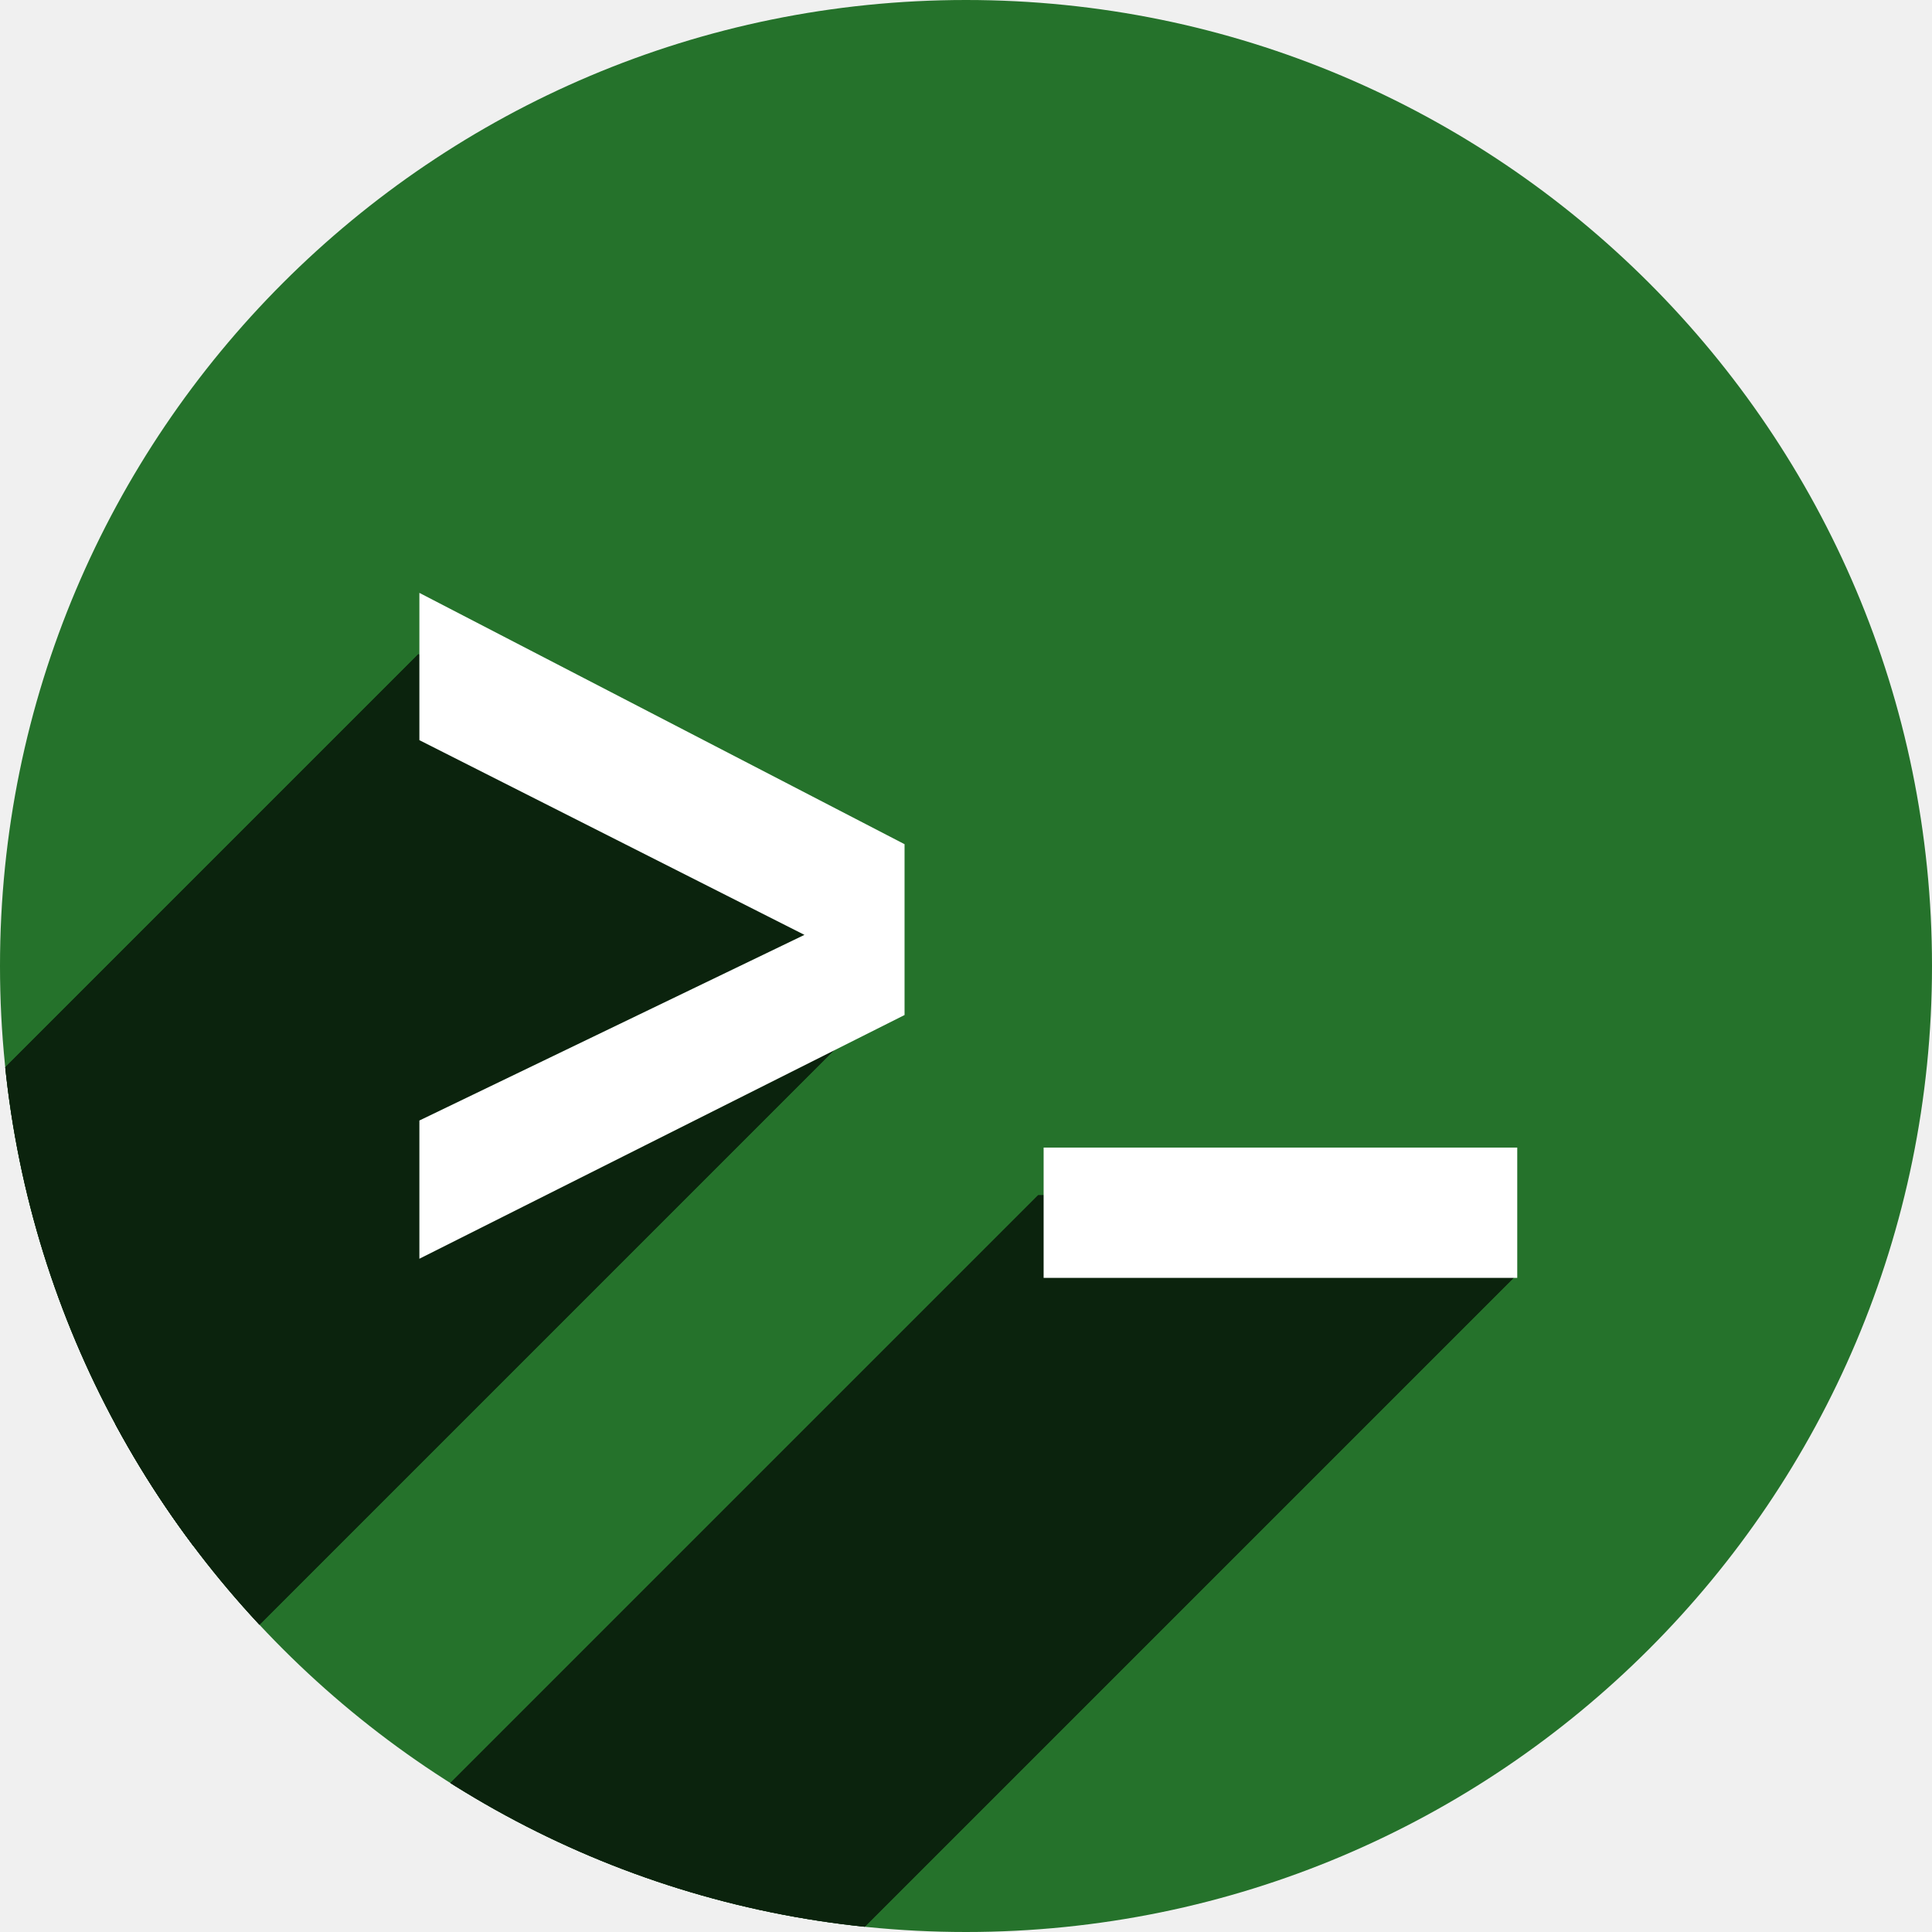
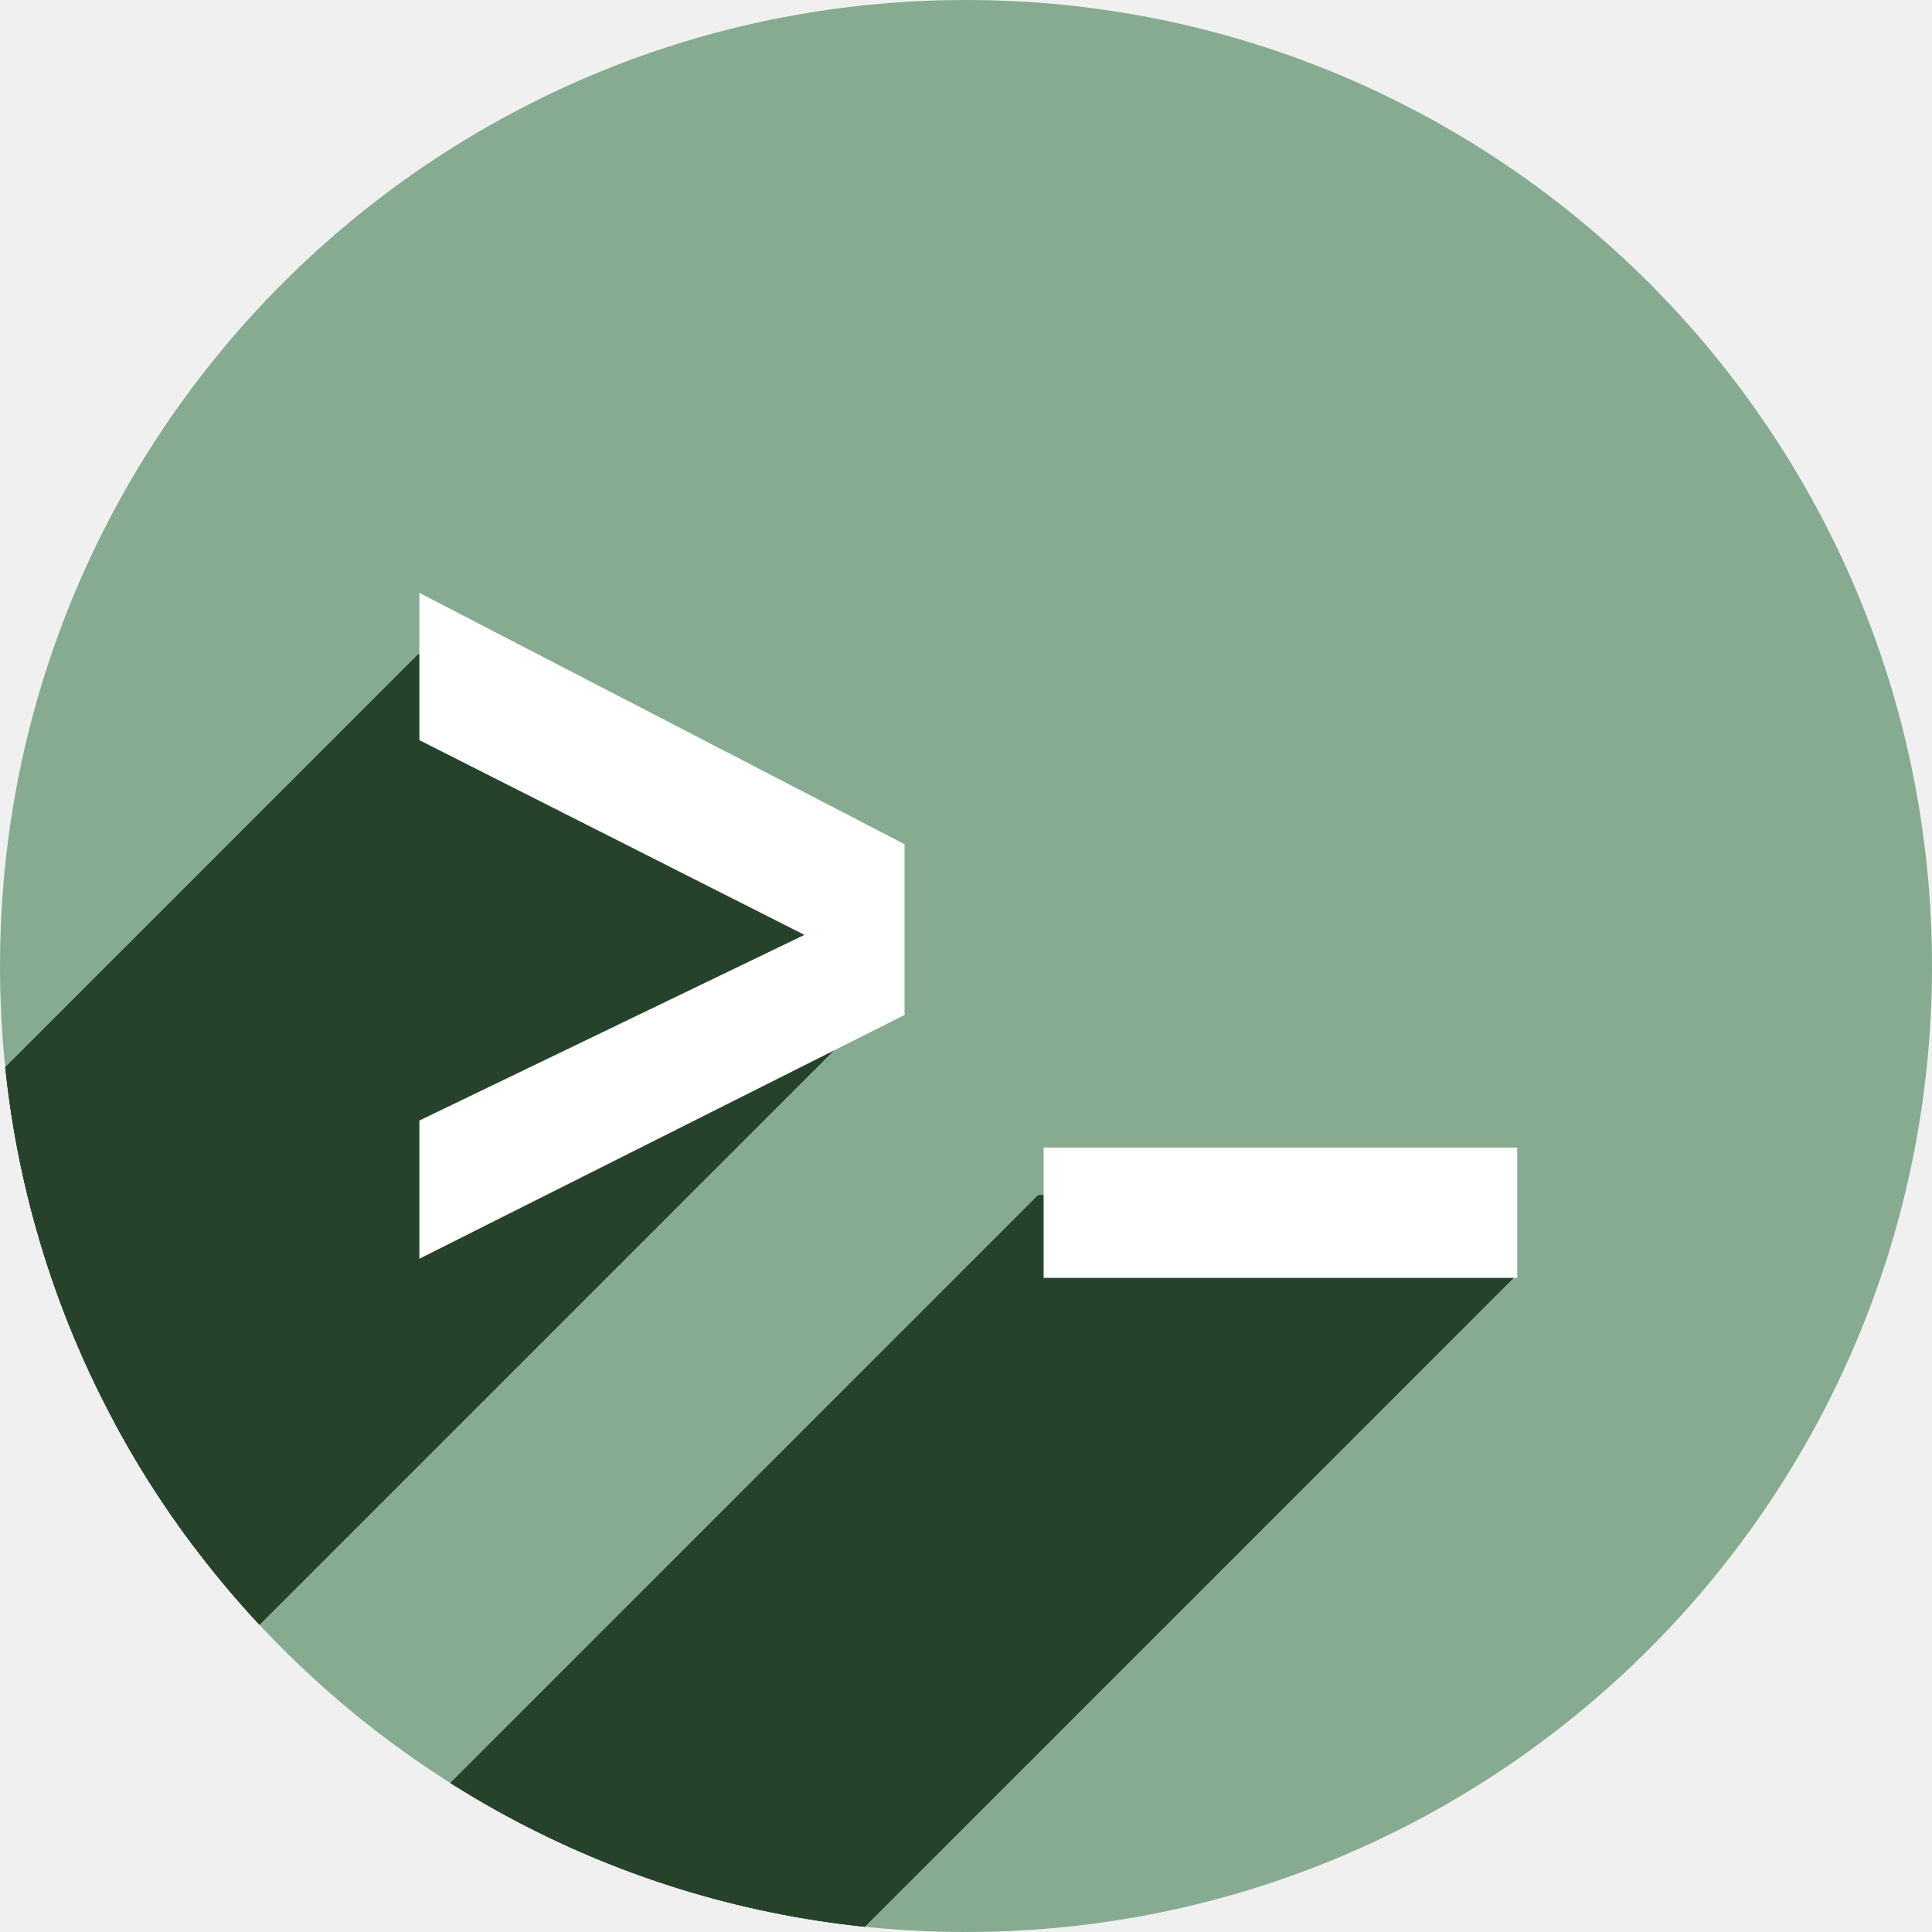
<svg xmlns="http://www.w3.org/2000/svg" version="1.1" id="svg2" viewBox="0 0 256 256" height="256" width="256">
  <defs id="defs4">
    <clipPath clipPathUnits="userSpaceOnUse" id="clipPath5002">
      <g id="g5004">
        <path transform="translate(0,796.3622)" id="path5006" d="M 88.118,249.435 C 46.103,235.291 14.771,201.687 4.134,159.361 1.338,148.236 0.923,144.163 0.926,127.889 0.928,117.472 1.134,112.014 1.658,108.541 4.465,89.913 12.177,70.638 23.043,55.086 c 3.959,-5.666 8.345,-10.931 9.102,-10.926 0.328,0.002 10.489,18.31 22.579,40.683 12.09,22.373 22.375,41.335 22.854,42.136 0.479,0.802 0.925,2.441 0.99,3.643 0.343,6.316 2.524,14.21 5.642,20.423 2.954,5.887 5.065,8.733 10.435,14.067 6.714,6.67 12.889,10.286 21.732,12.729 3.166,0.874 5.105,1.05 11.575,1.05 8.826,0 12.602,-0.762 19.264,-3.887 2.046,-0.96 3.937,-1.665 4.202,-1.568 0.265,0.097 -11.056,17.665 -25.157,39.038 l -25.639,38.861 -3.094,0.112 c -2.555,0.093 -4.195,-0.258 -9.409,-2.014 z" style="fill:#0f9d58;fill-opacity:1;stroke:none;stroke-width:4.858;stroke-linejoin:round;stroke-miterlimit:4;stroke-dasharray:none;stroke-opacity:1" />
        <path id="path5008" d="m 112.36,1051.517 c -10.001,-1.45 -12.156,-1.82 -12.532,-2.156 -0.249,-0.222 1.738,-3.748 4.55,-8.072 7.166,-11.021 49.772,-74.648 50.259,-75.055 3.575,-2.992 8.635,-8.041 10.575,-10.554 3.362,-4.353 7.558,-12.914 9.065,-18.494 6.193,-22.925 -2.593,-47.152 -21.7,-59.837 l -2.961,-1.966 17.025,0.296 c 9.364,0.163 31.17,0.434 48.459,0.603 l 31.435,0.307 1.546,4.189 c 2.246,6.086 4.678,15.095 5.935,21.982 1.525,8.36 1.925,28.859 0.739,37.828 -3.08,23.278 -12.813,45.72 -27.802,64.106 -20.476,25.117 -51.46,42.197 -84.146,46.389 -5.312,0.681 -26.646,0.986 -30.446,0.436 z" style="fill:#f4b400;fill-opacity:1;stroke:none;stroke-width:4.858;stroke-linejoin:round;stroke-miterlimit:4;stroke-dasharray:none;stroke-opacity:1" />
        <path transform="translate(0,796.3622)" id="path5010" d="M 67.99,108.873 C 41.284,59.576 33.29,45.149 32.234,44.345 31.651,43.901 32.811,42.55 38.696,36.815 53.436,22.45 68.809,13.041 87.839,6.736 101.687,2.148 112.582,0.437 127.951,0.437 c 21.31,0 37.805,3.81 56.835,13.126 25.294,12.383 46.194,33.579 58.52,59.346 1.611,3.369 2.93,6.372 2.93,6.675 0,0.56 -10.549,0.495 -71.165,-0.437 l -24.288,-0.374 -3.931,-1.764 c -6.757,-3.033 -10.646,-3.84 -18.658,-3.868 -5.03,-0.018 -7.979,0.208 -10.316,0.788 -14.508,3.604 -26.283,12.948 -33.292,26.419 -3.585,6.891 -5.247,13.082 -6.332,23.583 l -0.337,3.267 -9.927,-18.326 z" style="fill:#db4437;fill-opacity:1;stroke:none;stroke-width:10;stroke-linejoin:round;stroke-miterlimit:4;stroke-dasharray:none;stroke-opacity:1" />
      </g>
    </clipPath>
    <clipPath id="clipPath4253" clipPathUnits="userSpaceOnUse">
      <circle r="128" cy="924.362" cx="128" id="circle4255" style="fill:#bababa;fill-opacity:1;stroke:none;stroke-width:0.1;stroke-linecap:round;stroke-linejoin:round;stroke-miterlimit:4;stroke-dasharray:none;stroke-opacity:1" />
    </clipPath>
    <clipPath clipPathUnits="userSpaceOnUse" id="clipPath4350">
      <circle r="128" cy="924.362" cx="128" id="circle4352" style="fill:#7e7e7e;fill-opacity:1;stroke:none;stroke-width:0.1;stroke-linecap:round;stroke-linejoin:round;stroke-miterlimit:4;stroke-dasharray:none;stroke-opacity:1" />
    </clipPath>
  </defs>
  <g transform="translate(0,-796.3622)" id="layer1">
    <path id="path4913" d="M 154.474,968.81 101.04,1048.476 0.486,1048.962 0,842.024 l 33.032,-2.429 45.176,83.552 21.374,35.461 26.717,13.116 z" style="fill:none;fill-rule:evenodd;stroke:none;stroke-width:1px;stroke-linecap:butt;stroke-linejoin:miter;stroke-opacity:1" />
-     <circle style="fill:#25722b;fill-opacity:1;stroke:none;stroke-width:0.1;stroke-linecap:round;stroke-linejoin:round;stroke-miterlimit:4;stroke-dasharray:none;stroke-opacity:1" id="path4152" cx="128" cy="924.362" r="128" />
-     <g id="text4165" style="font-style:normal;font-variant:normal;font-weight:normal;font-stretch:normal;font-size:150px;line-height:125%;font-family:Cantarell;-inkscape-font-specification:Cantarell;letter-spacing:0px;word-spacing:0px;fill:#0b230d;fill-opacity:1;stroke:none;stroke-width:1px;stroke-linecap:butt;stroke-linejoin:miter;stroke-opacity:1" clip-path="url(#clipPath4350)">
-       <g id="g4282" style="fill:#0b230d;fill-opacity:1">
-         <g id="g4284" style="fill:#0b230d;fill-opacity:1">
-           <path id="path4286" d="M137.558 954.737L137.558 965.687L-215.996 1319.241L-215.996 1308.291Z" style="fill:#0b230d;fill-opacity:1" />
-           <path id="path4288" d="M137.558 965.687L200.558 965.687L-152.996 1319.241L-215.996 1319.241Z" style="fill:#0b230d;fill-opacity:1" />
-           <path id="path4290" d="M200.558 965.687L200.558 954.737L-152.996 1308.291L-152.996 1319.241Z" style="fill:#0b230d;fill-opacity:1" />
-           <path id="path4292" d="M200.558 954.737L137.558 954.737L-215.996 1308.291L-152.996 1308.291Z" style="fill:#0b230d;fill-opacity:1" />
+     <circle style="fill:#87ab91;fill-opacity:1;stroke:none;stroke-width:0.1;stroke-linecap:round;stroke-linejoin:round;stroke-miterlimit:4;stroke-dasharray:none;stroke-opacity:1" id="path4152" cx="128" cy="924.362" r="128" />
+     <g id="text4165" style="font-style:normal;font-variant:normal;font-weight:normal;font-stretch:normal;font-size:150px;line-height:125%;font-family:Cantarell;-inkscape-font-specification:Cantarell;letter-spacing:0px;word-spacing:0px;fill:#26422b;fill-opacity:1;stroke:none;stroke-width:1px;stroke-linecap:butt;stroke-linejoin:miter;stroke-opacity:1" clip-path="url(#clipPath4350)">
+       <g id="g4282" style="fill:#26422b;fill-opacity:1">
+         <g id="g4284" style="fill:#26422b;fill-opacity:1">
+           <path id="path4286" d="M137.558 954.737L137.558 965.687L-215.996 1319.241L-215.996 1308.291Z" style="fill:#26422b;fill-opacity:1" />
+           <path id="path4288" d="M137.558 965.687L200.558 965.687L-152.996 1319.241L-215.996 1319.241Z" style="fill:#26422b;fill-opacity:1" />
+           <path id="path4290" d="M200.558 965.687L200.558 954.737L-152.996 1308.291L-152.996 1319.241Z" style="fill:#26422b;fill-opacity:1" />
+           <path id="path4292" d="M200.558 954.737L137.558 954.737L-215.996 1308.291L-152.996 1308.291Z" style="fill:#26422b;fill-opacity:1" />
        </g>
-         <path id="path4265" style="fill:#0b230d;fill-opacity:1" d="m 137.558,954.737 0,10.95 63,0 0,-10.95 -63,0 z" />
+         <path id="path4265" style="fill:#26422b;fill-opacity:1" d="m 137.558,954.737 0,10.95 63,0 0,-10.95 -63,0 z" />
      </g>
-       <g id="g4295" style="fill:#0b230d;fill-opacity:1">
-         <g id="g4297" style="fill:#0b230d;fill-opacity:1">
-           <path id="path4299" d="M55.442 883.037L55.442 894.437L-298.111 1247.991L-298.111 1236.591Z" style="fill:#0b230d;fill-opacity:1" />
-           <path id="path4301" d="M55.442 894.437L106.592 920.237L-246.961 1273.791L-298.111 1247.991Z" style="fill:#0b230d;fill-opacity:1" />
-           <path id="path4303" d="M106.592 920.237L55.442 944.837L-298.111 1298.391L-246.961 1273.791Z" style="fill:#0b230d;fill-opacity:1" />
-           <path id="path4305" d="M55.442 944.837L55.442 956.837L-298.111 1310.391L-298.111 1298.391Z" style="fill:#0b230d;fill-opacity:1" />
-           <path id="path4307" d="M55.442 956.837L119.342 926.687L-234.211 1280.241L-298.111 1310.391Z" style="fill:#0b230d;fill-opacity:1" />
-           <path id="path4309" d="M119.342 926.687L119.342 914.537L-234.211 1268.091L-234.211 1280.241Z" style="fill:#0b230d;fill-opacity:1" />
-           <path id="path4311" d="M119.342 914.537L55.442 883.037L-298.111 1236.591L-234.211 1268.091Z" style="fill:#0b230d;fill-opacity:1" />
+       <g id="g4295" style="fill:#26422b;fill-opacity:1">
+         <g id="g4297" style="fill:#26422b;fill-opacity:1">
+           <path id="path4299" d="M55.442 883.037L55.442 894.437L-298.111 1247.991L-298.111 1236.591Z" style="fill:#26422b;fill-opacity:1" />
+           <path id="path4301" d="M55.442 894.437L106.592 920.237L-246.961 1273.791L-298.111 1247.991Z" style="fill:#26422b;fill-opacity:1" />
+           <path id="path4303" d="M106.592 920.237L55.442 944.837L-298.111 1298.391L-246.961 1273.791Z" style="fill:#26422b;fill-opacity:1" />
+           <path id="path4305" d="M55.442 944.837L55.442 956.837L-298.111 1310.391L-298.111 1298.391Z" style="fill:#26422b;fill-opacity:1" />
+           <path id="path4307" d="M55.442 956.837L119.342 926.687L-234.211 1280.241L-298.111 1310.391Z" style="fill:#26422b;fill-opacity:1" />
+           <path id="path4309" d="M119.342 926.687L119.342 914.537L-234.211 1268.091L-234.211 1280.241Z" style="fill:#26422b;fill-opacity:1" />
+           <path id="path4311" d="M119.342 914.537L55.442 883.037L-298.111 1236.591L-234.211 1268.091Z" style="fill:#26422b;fill-opacity:1" />
        </g>
-         <path id="path4263" style="fill:#0b230d;fill-opacity:1" d="m 55.442,883.037 0,11.4 51.15,25.8 -51.15,24.6 0,12 63.9,-30.15 0,-12.15 -63.9,-31.5 z" />
+         <path id="path4263" style="fill:#26422b;fill-opacity:1" d="m 55.442,883.037 0,11.4 51.15,25.8 -51.15,24.6 0,12 63.9,-30.15 0,-12.15 -63.9,-31.5 z" />
      </g>
    </g>
    <g style="font-style:normal;font-variant:normal;font-weight:normal;font-stretch:normal;font-size:150px;line-height:125%;font-family:Cantarell;-inkscape-font-specification:Cantarell;letter-spacing:0px;word-spacing:0px;fill:#ffffff;fill-opacity:1;stroke:none;stroke-width:1px;stroke-linecap:butt;stroke-linejoin:miter;stroke-opacity:1" id="text4166">
      <path d="m 55.57,874.921 0,19.516 51.022,25.8 -51.022,24.6 0,18.315 64.288,-32.294 0,-22.636 z" id="path4165" />
      <path d="m 138.286,948.422 0,17.265 62.757,0 0,-17.265 z" id="path4167" />
    </g>
  </g>
</svg>
